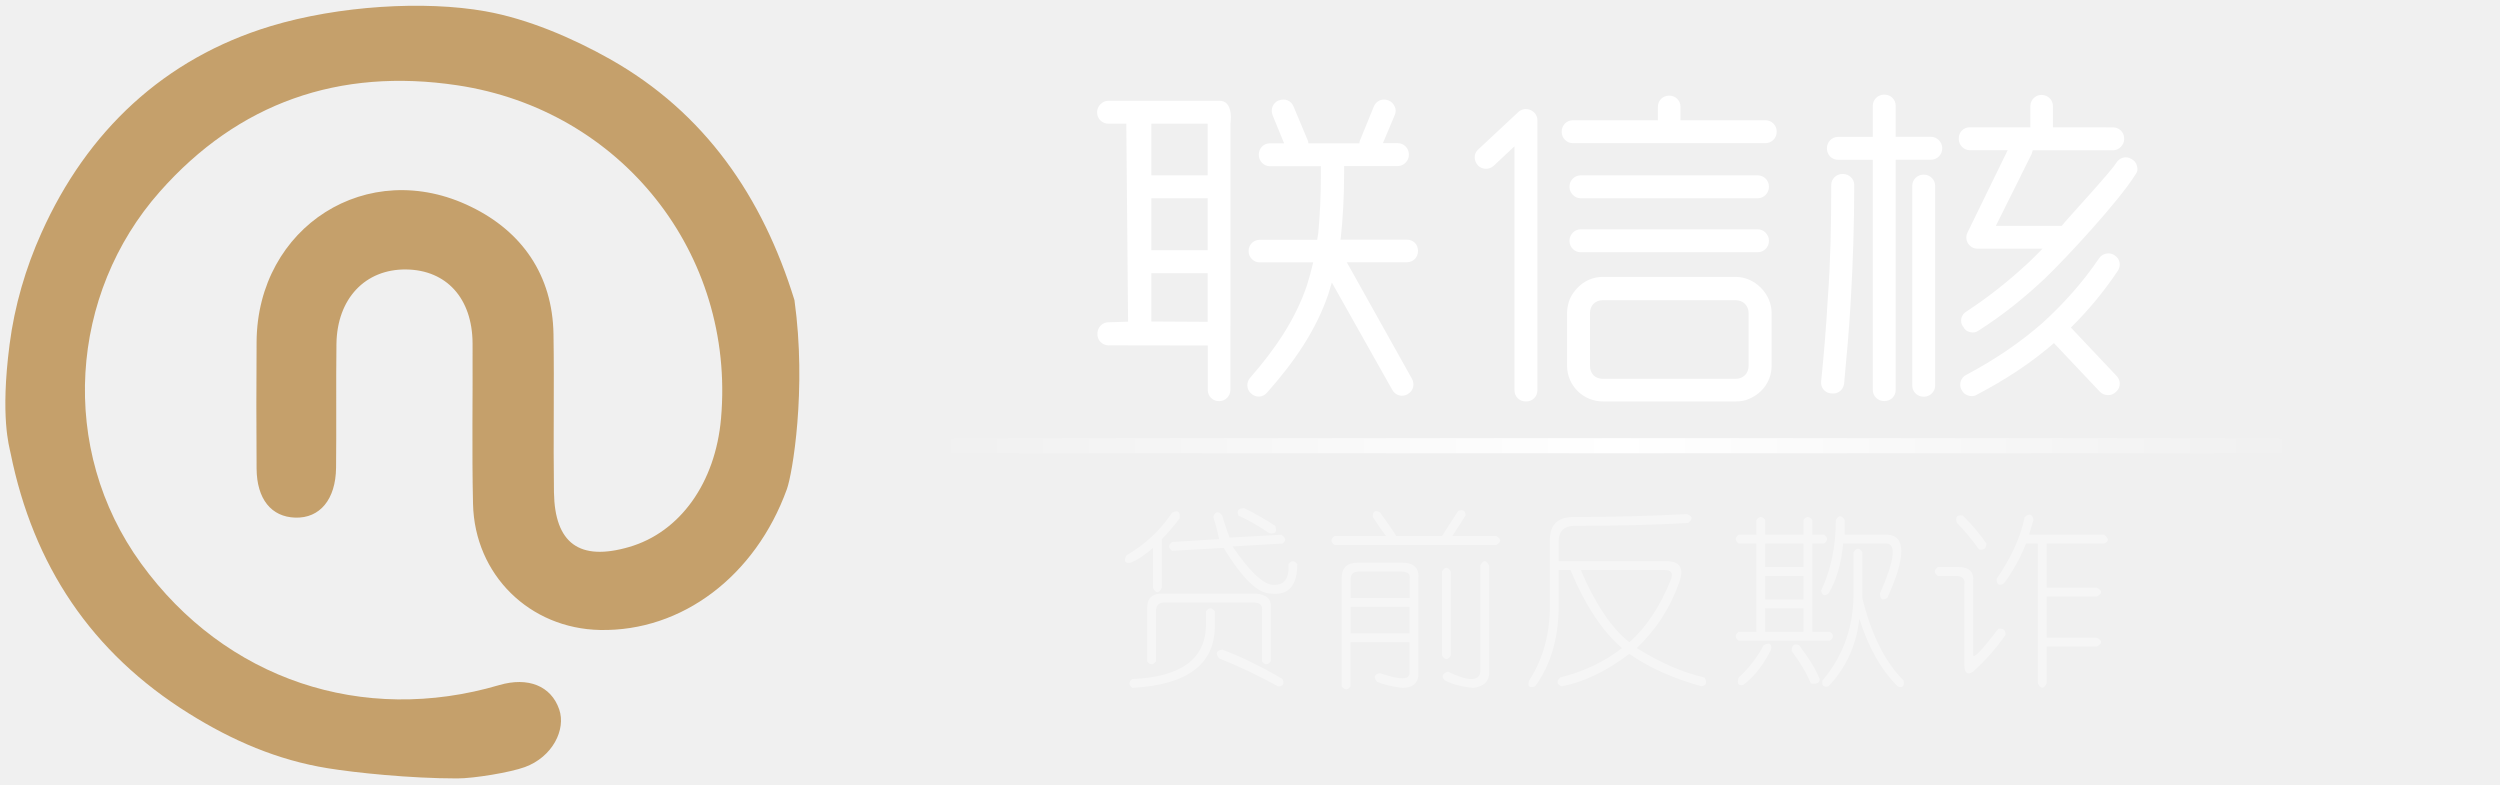
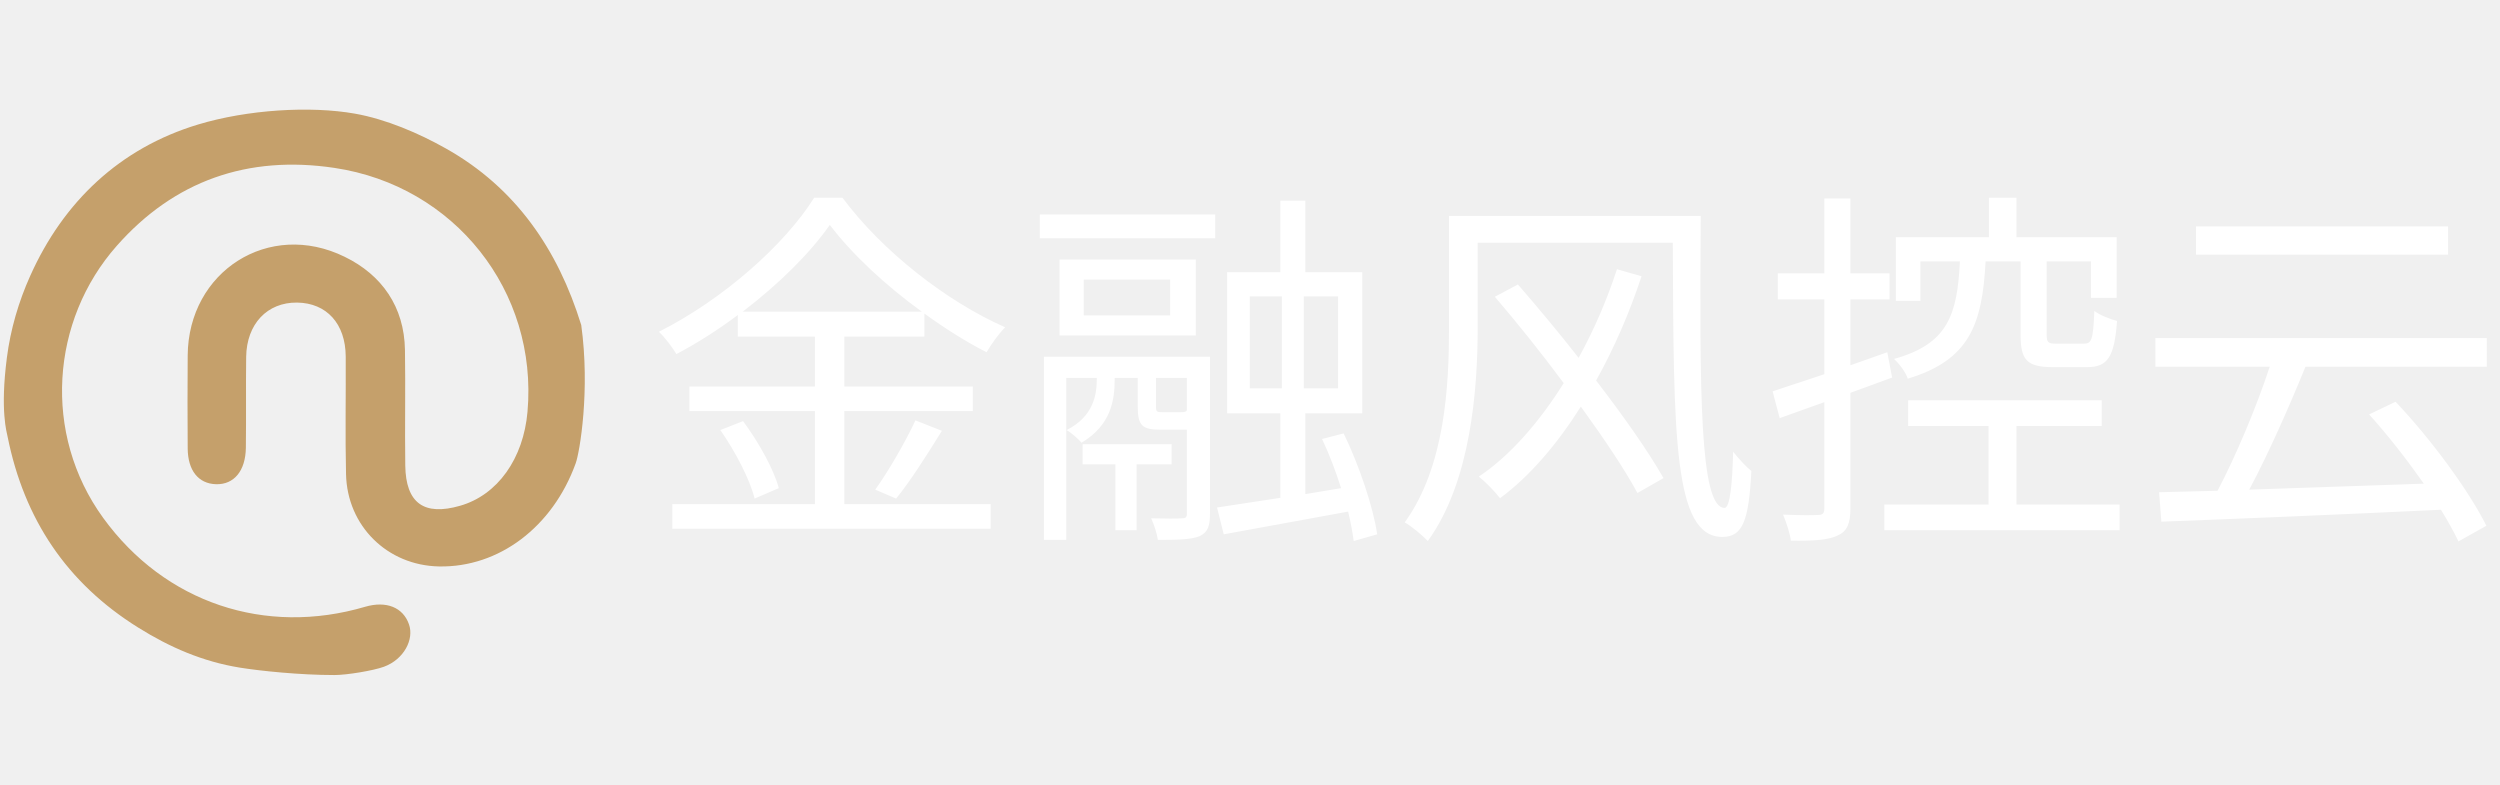
<svg xmlns="http://www.w3.org/2000/svg" version="1.1" id="图层_1" x="0px" y="0px" viewBox="0 0 3262 1024" style="enable-background:new 0 0 3262 1024;" xml:space="preserve">
  <style type="text/css">
- 	.st0{fill:#FFFFFF;}
- 	.st1{fill:#C5A06B;}
- 	.st2{opacity:0.4;enable-background:new    ;}
- 	.st3{fill:url(#SVGID_1_);}
+ 	.st0{fill:#C5A06B;}
+ 	.st1{fill:#FFFFFF;}
+ 	.st2{font-family:'YouYuan';}
+ 	.st3{font-size:485.847px;}
</style>
-   <path class="st0" d="M1605.4,446.3v62.6c0,7.9-6.6,14.5-14.5,14.5h-0.5c-8.3,0-14.5-6.6-14.5-14.5v-58.1l-127.1-0.2  c-7.9,0.9-15.4-4-16.8-12.3v-0.9c-0.9-7.9,4-15.4,12.3-16.8l27.6-0.9V418l-2.3-256.6H1446c-7.5,0-14.5-6.2-14.5-14.5V146  c0-7.5,7.1-14.5,14.5-14.5h144.4c20.1-0.9,15.1,29.9,15.1,29.9v254.1 M1502.3,228.8h73.5v-67.4h-73.5V228.8z M1502.3,326.5h73.5  v-67.8h-73.5V326.5z M1502.3,419.5l73.5,0.4v-63.4h-73.5V419.5z M1643.7,342.4c-7.9,0-14.5-6.6-14.5-14.5v-0.5  c0-8.3,6.6-14.5,14.5-14.5h74.9l1.4-7.9c2.2-23.3,3.5-49.3,3.5-78.4v-9.7H1657c-8.3,0-14.5-7.1-14.5-14.5v-0.9  c0-7.9,6.2-14.5,14.5-14.5h18.5l-15-36.6c-3.1-7.9,0.5-16.3,7.9-19.4h0.5c7.9-3.1,15.9,0.5,18.9,7.9l18.5,44.1  c0.5,1.4,0.9,2.6,0.9,4h66.5c0-1.4,0.5-2.6,0.9-4l18-44.1c3.1-7.5,11.4-11,18.9-7.9c4,1.4,6.6,4.4,8.3,7.9c1.7,3.5,1.7,7.5,0,11.4  l-15.4,36.5h19.4c7.9,0,14.5,6.6,14.5,14.5v0.9c0,7.5-6.6,14.5-14.5,14.5h-70v9.7c0,31.3-1.7,59.5-4.4,84.6c0,0.9-0.5,1.4-0.5,1.7  h86.8c8.3,0,14.5,6.2,14.5,14.5v0.5c0,7.9-6.2,14.5-14.5,14.5h-78.4l85,152c4,7.1,1.7,16.3-5.3,19.8l-0.5,0.5  c-7.1,4-15.9,1.4-19.8-5.7l-78.9-140.1c-1.4,4.8-3.1,9.7-4.4,14.5c-16.3,48-44.5,88.9-80.1,129c-2.6,3.1-5.7,4.8-10.2,5.3  c-4.4,0-7.9-1.4-11-4.4c-5.7-5.3-6.2-14.1-0.9-20.2c32.6-37.4,58.6-75.3,74-120.2c3.1-9.7,5.7-19.8,8.3-30.4h-69.9L1643.7,342.4  L1643.7,342.4z" />
-   <path class="st0" d="M1981.3,146c9.2-8.3,24.7-1.7,24.7,11v352.3c0,8.3-6.6,14.5-14.5,14.5h-0.9c-7.9,0-14.5-6.2-14.5-14.5V190.9  c-9.2,8.3-18,17.1-27.3,25.6c-6.2,5.3-15,4.8-20.2-0.5c-3.1-3.5-4.4-6.6-4.4-11c0-4,1.7-7.5,4.8-10.2L1981.3,146z M2303.7,156.9  c7.9,0,14.5,6.6,14.5,14.5v0.9c0,7.9-6.6,14.5-14.5,14.5h-251.5c-7.9,0-14.5-6.6-14.5-14.5v-0.9c0-7.9,6.6-14.5,14.5-14.5h111v-17.6  c0-8.3,6.6-14.5,14.5-14.5h0.5c7.9,0,14.5,6.2,14.5,14.5v17.6H2303.7z M2044.7,408.4c0-6.2,1.4-12.3,3.5-18  c7.9-17.1,23.8-29.1,43.2-29.1h173.1c12.8,0,24.2,5.3,33,14.1c8.8,8.8,14.1,20.7,14.1,33v68.7c0,19.4-11.4,35.6-29.1,43.2  c-5.3,2.6-11.4,3.5-18,3.5h-173.1c-25.6,0-46.7-20.7-46.7-46.7V408.4L2044.7,408.4z M2293.6,228.8c7.9,0,14.5,6.6,14.5,14.5v0.9  c0,7.5-6.6,14.5-14.5,14.5h-231.2c-7.9,0-14.5-7.1-14.5-14.5v-0.9c0-7.9,6.6-14.5,14.5-14.5L2293.6,228.8L2293.6,228.8z   M2293.6,299.2c7.9,0,14.5,7.1,14.5,14.5v0.9c0,7.9-6.6,14.5-14.5,14.5h-231.2c-7.9,0-14.5-6.6-14.5-14.5v-0.9  c0-7.5,6.6-14.5,14.5-14.5H2293.6z M2074.6,477.2c0,10.2,6.6,17.1,16.8,17.1h173.1c10.2,0,17.1-7.1,17.1-17.1v-68.7  c0-9.7-7.1-16.8-17.1-16.8h-173.1c-10.2,0-16.8,7.1-16.8,16.8V477.2z" />
-   <path class="st0" d="M2419.4,241.1c0,52.9-1.7,101.7-4.4,148.9c-2.2,40.1-5.7,77.1-8.8,110.5c-0.9,7.9-7.9,14.1-16.3,12.8h-0.9  c-7.9-0.5-13.7-7.9-12.8-15.4c3.5-33.9,6.6-70.9,8.8-110.1c3.5-47.1,4.4-95.1,4.4-146.7c0-7.5,6.6-14.1,14.5-14.1h0.9  C2412.8,227,2419.4,233.6,2419.4,241.1z M2519.7,178.5c7.9,0,14.5,7.1,14.5,14.5v0.9c0,7.9-6.6,14.5-14.5,14.5h-46.2v300.4  c0,8.3-6.6,14.5-14.5,14.5h-0.9c-7.5,0-14.5-6.2-14.5-14.5V208.5h-45.3c-8.3,0-14.5-6.6-14.5-14.5v-0.9c0-7.5,6.2-14.5,14.5-14.5  h45.3V138c0-8.3,7.1-14.5,14.5-14.5h0.9c7.9,0,14.5,6.2,14.5,14.5v40.5H2519.7z M2525,503.1c0,7.9-6.6,14.5-14.5,14.5h-0.9  c-7.9,0-14.5-6.6-14.5-14.5V242.4c0-7.9,6.6-14.5,14.5-14.5h0.9c7.9,0,14.5,6.6,14.5,14.5V503.1z M2757.1,166.2  c7.9,0,14.5,6.2,14.5,14.5v0.9c0,7.5-6.6,14.5-14.5,14.5h-104.8c-0.5,1.7-0.9,3.5-1.4,4.8l-46.7,93.8h85.9  c9.2-11.4,63.3-69.5,71.2-82.2c4.4-7.1,12.8-9.2,19.4-5.3c4,2.2,6.6,4.8,7.5,9.2c1.4,4,0.9,7.9-1.7,11  c-20.7,33.9-90.6,109.5-118.8,136.4c-27.3,25.6-55.9,48.4-85.9,67.4c-3.5,2.6-7.1,3.1-11,2.2c-4.4-0.9-7.1-3.1-9.2-7.1l-0.5-0.5  c-4.4-6.6-2.2-15.4,4.8-19.4c28.2-18.5,55-39.6,81.5-64.3c5.7-5.7,11.9-11.4,17.6-17.6h-84.6c-11,0-18-11.4-13.2-21.1l52.4-107.4  h-49.3c-8.3,0-14.5-7.1-14.5-14.5v-0.9c0-8.3,6.2-14.5,14.5-14.5h78.9v-27.7c0-7.9,6.6-14.5,14.1-14.5h0.9c7.9,0,14.5,6.6,14.5,14.5  v27.7C2678.7,166.2,2757.1,166.2,2757.1,166.2z M2763.3,353.4c-18,26.8-38.3,51.5-61.2,74l59.5,63c5.7,5.7,5.7,15,0,20.2l-0.9,0.9  c-2.6,2.6-6.6,4.4-10.6,4c-4,0-7.5-1.7-10.2-4.4l-59.9-63.4c-29.5,25.6-63,47.6-100.8,67.4c-3.5,2.2-7.9,2.2-11.4,0.9  c-4-1.4-6.6-3.5-8.3-7.5l-0.5-0.5c-3.1-7.1-0.5-15.4,6.6-18.9c37.4-19.8,70.4-42.3,99.1-67.4c28.2-25.6,53.3-53.8,74.4-85  c4.4-6.2,13.2-7.9,19.4-4c4,2.6,6.2,5.3,7.1,9.7C2766.4,346.3,2765.5,349.9,2763.3,353.4z" />
  <g>
-     <path class="st1" d="M1026.7,638.3C985.7,751.6,889.9,824.1,783,822c-91.9-1.8-163.7-71.9-165.8-164.5   c-1.6-69.8-0.2-139.7-0.6-209.6c-0.3-58.6-34-95.7-86.8-96.3c-53.2-0.6-89.9,38-90.8,96.9c-0.7,53.9,0.1,107.8-0.5,161.9   c-0.5,41.4-21.2,66-53.3,65c-31.3-1-50.1-24.3-50.4-63.9c-0.4-55.1-0.4-110.4,0-165.5c1-150.1,145-242.4,280-176.1   c66.2,32.2,106.2,89,107.4,166.2c1.1,68.6-0.4,137.3,0.6,206c1,67.2,33.5,90.3,97.8,71.7c66.7-19.2,112.9-83.9,120.2-167.8   c18.8-215.2-130.2-402.7-344-434.7c-154.6-23.2-285.9,23-388.2,138.7c-117.9,133.1-133,335.8-24.5,485.3   c110.1,151.8,289.4,211,467.3,158.6c37.6-11,67.6,1,78.2,31.6c9.2,26.4-8.7,62.2-44.8,75.4c-19.2,7-66.3,14.8-88.3,14.8   c-61.3,0-132.5-7.4-168.8-13.3c-65.7-10.6-124.6-36.1-181-71.3C119,851.5,43.4,737.5,13.8,591.2c-1.7-8.7-13.6-46.5-1.3-141.7   c6.4-50.1,21-100,41.5-145.5C113.5,171.1,214.2,76.2,353.2,34.1c88.7-26.8,200.7-33.5,280-19.4C688.6,24.5,747,49.6,795.7,77   c124.1,69.9,199.4,180,240.9,314.6C1052.8,507.8,1033.9,618.8,1026.7,638.3z" />
+     <path class="st0" d="M751.1,604.7c-30,82.9-100.1,135.9-178.3,134.4c-67.2-1.3-119.8-52.6-121.3-120.4   c-1.2-51.1-0.1-102.2-0.4-153.4c-0.2-42.9-24.9-70-63.5-70.5c-38.9-0.4-65.8,27.8-66.4,70.9c-0.5,39.4,0.1,78.9-0.4,118.5   c-0.4,30.3-15.5,48.3-39,47.6c-22.9-0.7-36.7-17.8-36.9-46.8c-0.3-40.3-0.3-80.8,0-121.1c0.7-109.8,106.1-177.4,204.9-128.8   c48.4,23.6,77.7,65.1,78.6,121.6c0.8,50.2-0.3,100.5,0.4,150.7c0.7,49.2,24.5,66.1,71.6,52.5c48.8-14,82.6-61.4,87.9-122.8   c13.7-157.4-95.3-294.6-251.8-318c-113.1-17-209.2,16.8-284,101.5C66.2,418,55.2,566.3,134.6,675.7   c80.6,111.1,211.7,154.4,341.9,116c27.5-8,49.5,0.7,57.2,23.1c6.7,19.3-6.4,45.5-32.8,55.2c-14,5.1-48.5,10.8-64.6,10.8   c-44.9,0-96.9-5.4-123.5-9.7c-48.1-7.8-91.2-26.4-132.4-52.2C87,760.7,31.6,677.3,10,570.2c-1.2-6.4-10-34-1-103.7   c4.7-36.7,15.4-73.2,30.4-106.5c43.5-97.2,117.2-166.7,218.9-197.5c64.9-19.6,146.8-24.5,204.9-14.2c40.5,7.2,83.3,25.5,118.9,45.6   C672.9,245,728,325.6,758.4,424.1C770.2,509.2,756.4,590.4,751.1,604.7z" />
  </g>
-   <g class="st2">
-     <path class="st0" d="M1469.8,724.6c24.3-14.1,44.2-32.7,59.6-55.7c7.7-3.8,10.9-1.3,9.6,7.7c-7.7,10.3-15.4,19.2-23.1,26.9v63.4   c-3.8,7.7-7.7,7.7-11.5,0V715c-10.3,9-19.9,15.4-28.8,19.2C1467.9,735.5,1466,732.2,1469.8,724.6z M1585.1,797.6v19.2   c0,50-35.9,76.9-107.6,80.7c-5.1-3.8-5.1-7.7,0-11.5c62.8-2.6,94.8-25.6,96.1-69.2v-19.2C1577.4,792.5,1581.3,792.5,1585.1,797.6z    M1515.9,774.5h123c14.1,1.3,20.5,7.7,19.2,19.2v69.2c-3.8,5.1-7.7,5.1-11.5,0v-65.3c1.3-7.7-2.6-11.5-11.5-11.5h-115.3   c-7.7,0-11.5,3.8-11.5,11.5v65.3c-3.8,5.1-7.7,5.1-11.5,0v-69.2C1496.7,780.9,1503.1,774.5,1515.9,774.5z M1594.7,672.7   c2.6,9,5.8,18.6,9.6,28.8l67.3-3.8c6.4,3.8,7,7.7,1.9,11.5l-65.3,3.8c21.8,32,39.1,48.7,51.9,50c15.4,1.3,22.4-7.7,21.1-26.9   c3.8-5.1,7.7-5.1,11.5,0c0,28.2-11.5,41-34.6,38.4c-16.7,0-37.2-19.8-61.5-59.6l-67.3,3.8c-5.1-3.8-5.1-7.7,0-11.5l61.5-3.8   c-2.6-11.5-5.1-21.1-7.7-28.8C1585.7,666.9,1589.6,666.3,1594.7,672.7z M1594.7,847.6c24.3,9,50.6,21.8,78.8,38.4   c2.6,6.4,0.6,9.6-5.8,9.6c-25.6-14.1-51.3-26.3-76.9-36.5C1585.7,852.7,1587,848.8,1594.7,847.6z M1615.9,672.7   c-2.6-6.4,0-9.6,7.7-9.6c15.4,7.7,28.8,15.4,40.4,23.1c2.6,7.7,0,10.9-7.7,9.6C1643.4,686.8,1629.9,679.1,1615.9,672.7z" />
-     <path class="st0" d="M1791.2,674.6c0-7.7,3.2-9.6,9.6-5.8c10.2,14.1,17.3,24.4,21.1,30.7h59.6c6.4-10.2,13.5-21.1,21.1-32.7   c6.4-2.6,9.6-0.6,9.6,5.8c-6.4,10.3-12.2,19.2-17.3,26.9h57.7c6.4,3.8,6.4,7.7,0,11.5h-211.4c-5.1-3.8-5.1-7.7,0-11.5h67.3   C1804.6,694.5,1798.8,686.1,1791.2,674.6z M1771.9,734.2h57.7c15.4,0,22.4,7.1,21.1,21.1v126.8c-1.3,10.2-8.3,15.4-21.1,15.4   c-11.5-1.3-22.4-3.8-32.7-7.7c-5.1-6.4-3.8-10.3,3.8-11.5c25.6,9,38.4,9,38.4,0v-40.4h-76.9v57.7c-3.8,5.1-7.7,5.1-11.5,0V753.4   C1750.8,740.6,1757.8,734.2,1771.9,734.2z M1827.7,745.7h-53.8c-7.7,0-11.5,3.2-11.5,9.6v25h76.9v-25   C1840.5,748.9,1836.6,745.7,1827.7,745.7z M1839.2,791.8h-76.9v34.6h76.9V791.8z M1893,745.7v109.5c-3.8,6.4-7.7,6.4-11.5,0V745.7   C1885.3,739.3,1889.2,739.3,1893,745.7z M1943,738v142.2c-1.3,10.2-8.3,16-21.1,17.3c-14.1-1.3-26.3-4.5-36.5-9.6   c-5.1-5.1-3.8-9,3.8-11.5c26.9,12.8,41,12.8,42.3,0V738C1935.3,730.3,1939.1,730.3,1943,738z" />
-     <path class="st0" d="M2052.9,674.6c51.2,0,100.6-1.3,148-3.8c7.7,2.6,8.3,6.4,1.9,11.5c-42.3,2.6-91.6,3.8-148,3.8   c-14.1,0-21.1,7.1-21.1,21.1v25H2174c17.9,0,23.7,9,17.3,26.9c-11.5,33.3-30.1,62.1-55.7,86.5c30.7,19.2,60.2,32,88.4,38.4   c3.8,6.4,2.6,10.2-3.8,11.5c-37.2-10.3-68.6-24.4-94.2-42.3c-30.7,23.1-60.2,37.1-88.4,42.3c-6.4-2.6-7.1-6.4-1.9-11.5   c30.7-7.7,57.7-20.5,80.7-38.4c-25.6-21.8-48-55.7-67.3-101.9h-15.4v38.4c1.3,46.1-9,83.9-30.7,113.4c-7.7,2.6-10.3,0-7.7-7.7   c19.2-29.5,28.2-64.7,26.9-105.7v-76.9C2022.2,684.8,2032.4,674.6,2052.9,674.6z M2172.1,743.8h-109.5   c19.2,44.8,40.4,76.2,63.4,94.2c21.8-19.2,39.7-46.1,53.8-80.7C2183.6,748.3,2181.1,743.8,2172.1,743.8z" />
-     <path class="st0" d="M2303.2,678.4v19.2h50v-19.2c3.8-5.1,7.7-5.1,11.5,0v19.2h15.4c5.1,3.8,5.1,7.7,0,11.5h-15.4v115.3h23.1   c5.1,3.8,5.1,7.7,0,11.5h-119.2c-5.1-3.8-5.1-7.7,0-11.5h23.1V709.2h-23.1c-5.1-3.8-5.1-7.7,0-11.5h23.1v-19.2   C2295.5,673.3,2299.3,673.3,2303.2,678.4z M2301.3,841.8c7.7-3.8,10.9-1.9,9.6,5.8c-10.3,20.5-22.4,35.9-36.5,46.1   c-6.4,1.3-8.3-1.9-5.8-9.6C2281.4,872.5,2292.3,858.5,2301.3,841.8z M2353.2,709.2h-50v30.7h50V709.2z M2353.2,751.5h-50v30.7h50   V751.5z M2353.2,793.7h-50v30.7h50V793.7z M2337.8,849.5c0-7.7,3.2-10.2,9.6-7.7c12.8,16.7,21.8,31.4,26.9,44.2   c0,5.1-3.8,7-11.5,5.8C2357.6,878.9,2349.3,864.8,2337.8,849.5z M2395.4,678.4c3.8-6.4,7.7-6.4,11.5,0v19.2h55.7   c24.3,1.3,24.3,28.8,0,82.6c-6.4,3.8-9.6,1.9-9.6-5.8c19.2-43.6,21.8-65.3,7.7-65.3H2405c-2.6,26.9-9,48.7-19.2,65.3   c-5.1,3.8-8.3,2.6-9.6-3.8C2389,743.8,2395.4,713,2395.4,678.4z M2418.5,720.7c3.8-6.4,7.7-6.4,11.5,0v59.6   c11.5,47.4,29.5,83.3,53.8,107.6c1.3,7.7-1.3,10.2-7.7,7.7c-21.8-21.8-38.4-51.2-50-88.4c-3.8,34.6-17.3,64.1-40.4,88.4   c-6.4,1.3-9-1.3-7.7-7.7c28.2-33.3,41.6-73,40.4-119.2L2418.5,720.7L2418.5,720.7z" />
-     <path class="st0" d="M2528.5,739.9h26.9c14.1,0,20.5,6.4,19.2,19.2v96.1c1.3,3.8,12.2-7.7,32.7-34.6c6.4-1.3,9.6,1.3,9.6,7.7   c-11.5,16.7-25.6,32.7-42.3,48c-7.7,5.1-11.5,1.9-11.5-9.6V763c1.3-7.7-2.6-11.5-11.5-11.5h-23.1   C2523.3,747.6,2523.3,743.8,2528.5,739.9z M2561.1,672.7c12.8,12.8,23.1,25,30.7,36.5c0,6.4-3.2,9-9.6,7.7   c-9-12.8-18.6-24.3-28.8-34.6C2550.9,674.6,2553.4,671.4,2561.1,672.7z M2641.8,674.6c6.4-5.1,10.2-3.8,11.5,3.8l-5.8,19.2h98   c6.4,5.1,6.4,9,0,11.5h-75v57.7h65.3c7.7,3.8,7.7,7.7,0,11.5h-65.3v53.8h65.3c7.7,3.8,7.7,7.7,0,11.5h-65.3v48   c-3.8,7.7-7.7,7.7-11.5,0V709.2h-15.4c-7.7,19.2-17.3,36.5-28.8,51.9c-6.4,3.8-9.6,1.9-9.6-5.8   C2624.5,727.1,2636.7,700.2,2641.8,674.6z" />
-   </g>
-   <linearGradient id="SVGID_1_" gradientUnits="userSpaceOnUse" x1="1211.2" y1="581.55" x2="3007.1" y2="581.55">
-     <stop offset="0" style="stop-color:#FFFFFF;stop-opacity:0" />
-     <stop offset="0.5" style="stop-color:#FFFFFF" />
-     <stop offset="1" style="stop-color:#FFFFFF;stop-opacity:0" />
-   </linearGradient>
-   <rect x="1211.2" y="571.7" class="st3" width="1795.9" height="19.7" />
+   <text transform="matrix(1 0 0 1 841.7495 666.5693)" class="st1 st2 st3">金融风控云</text>
</svg>
